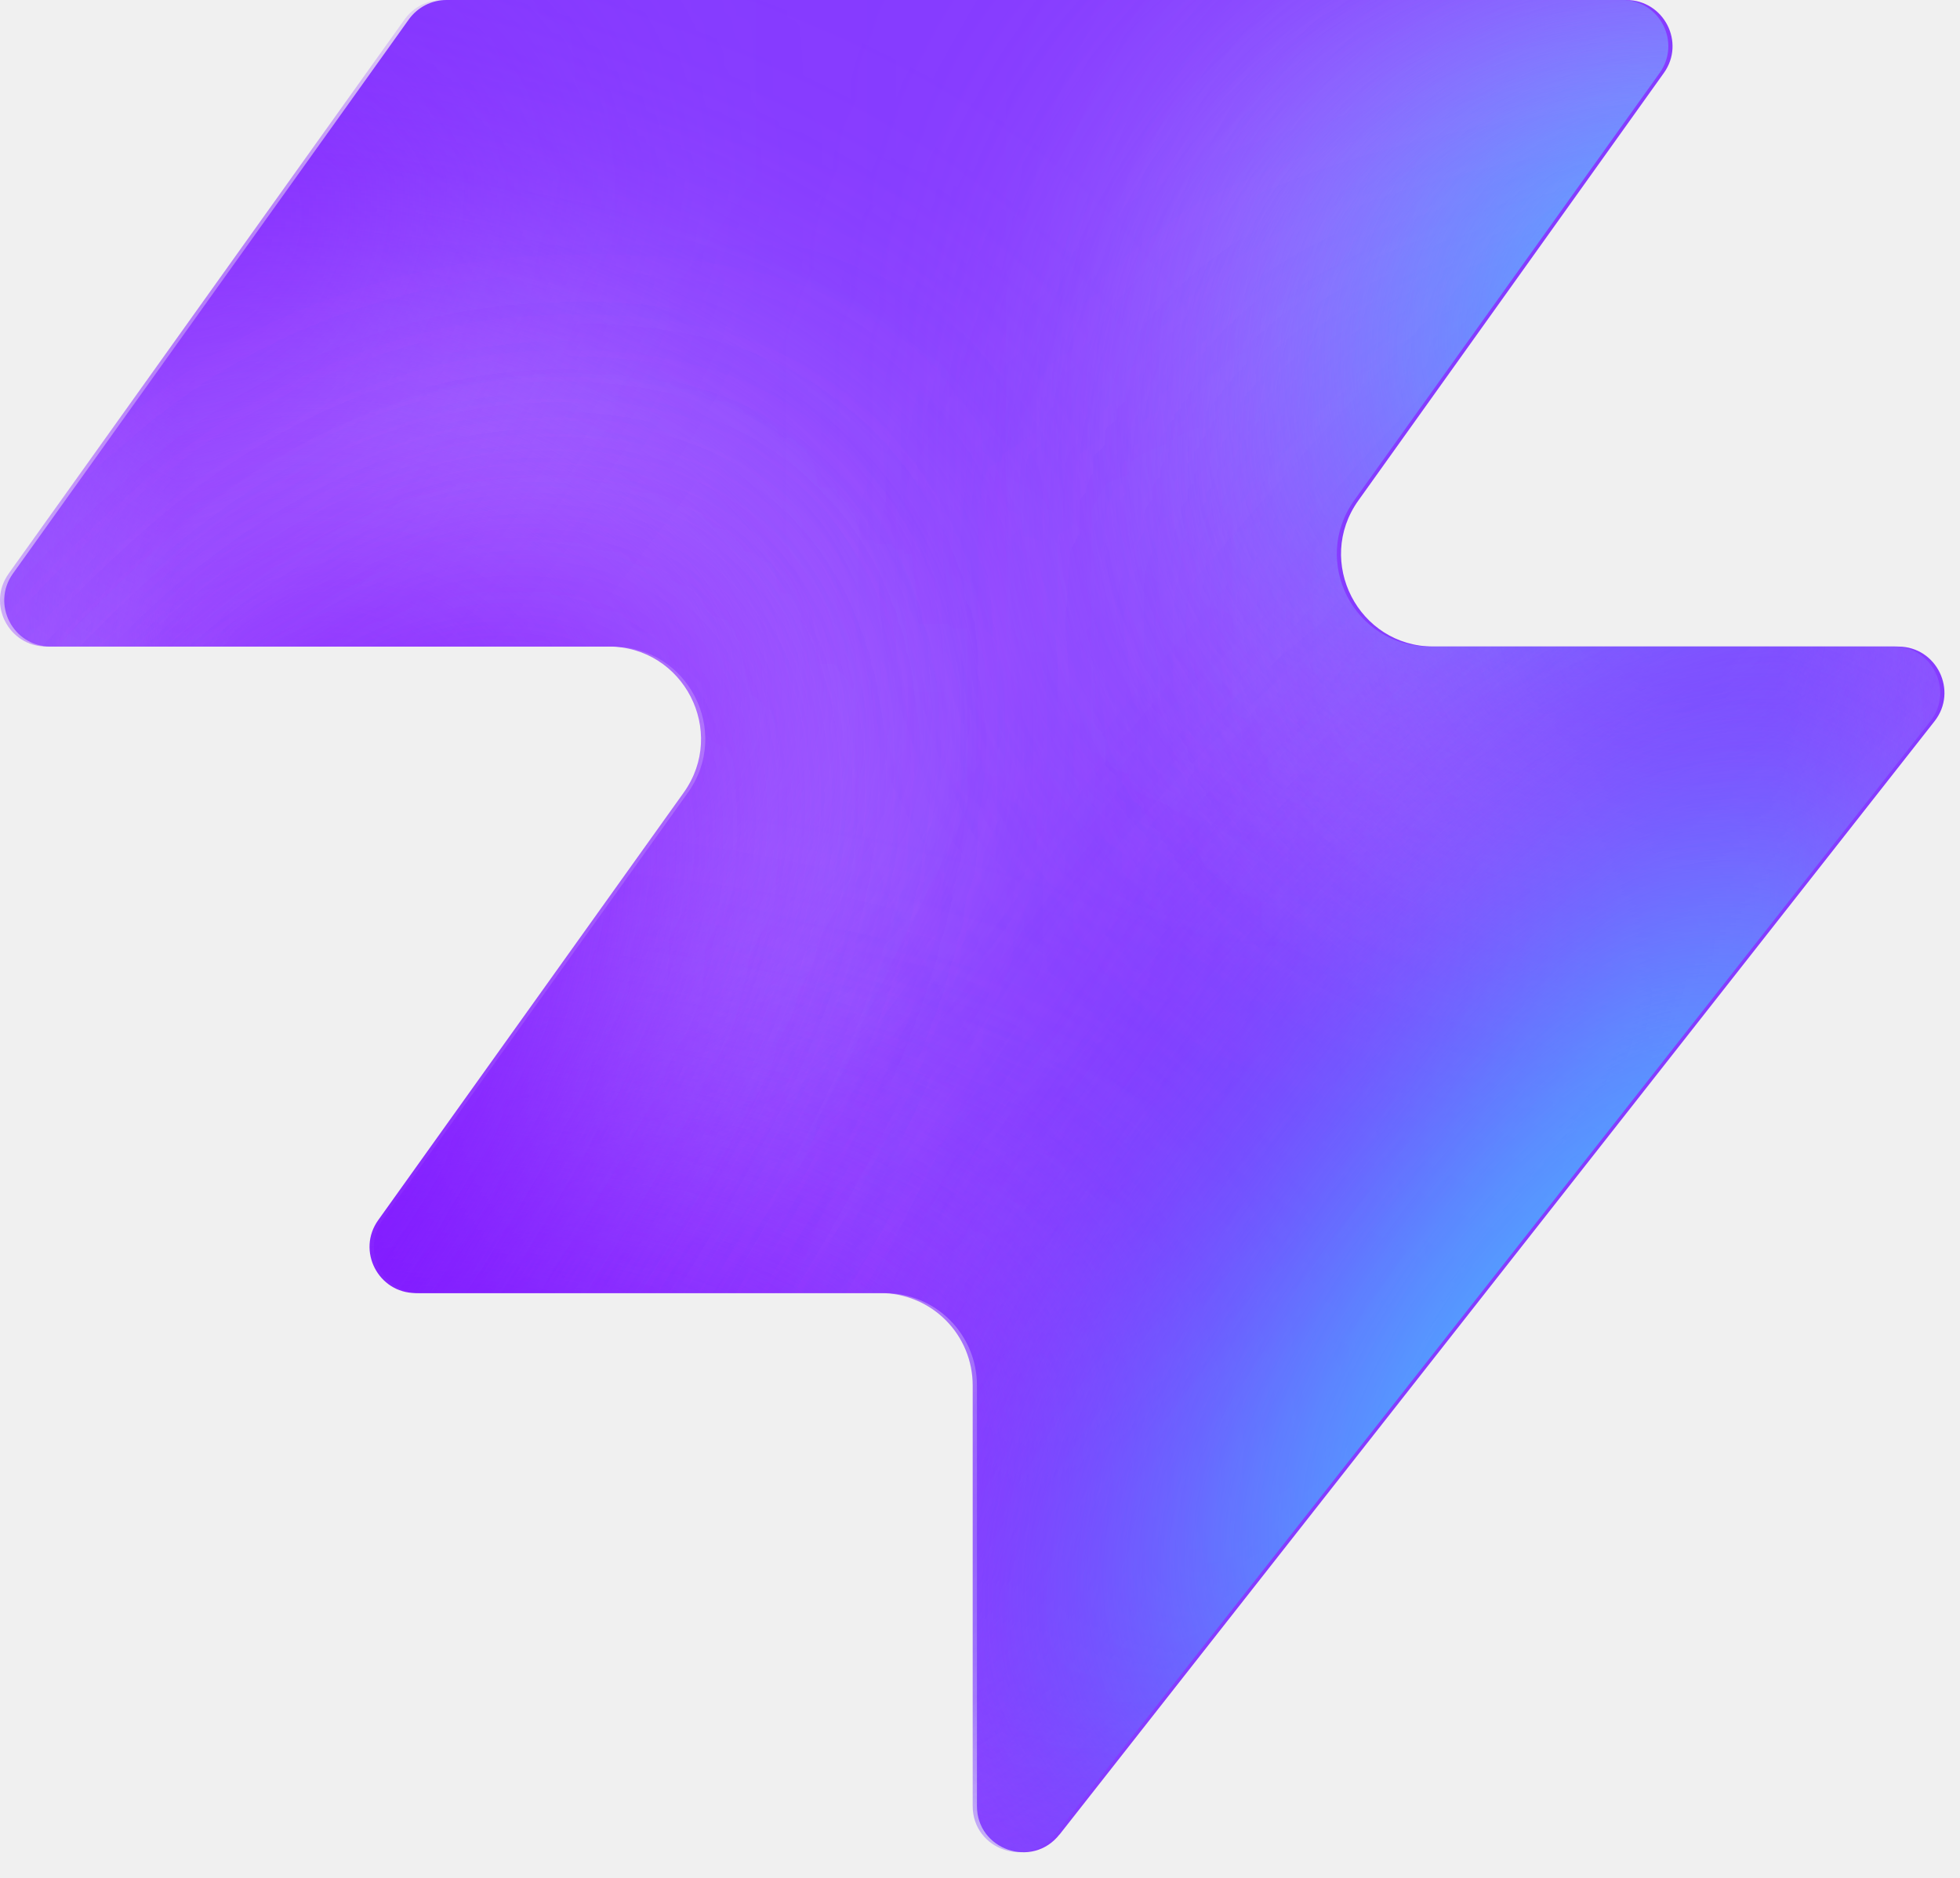
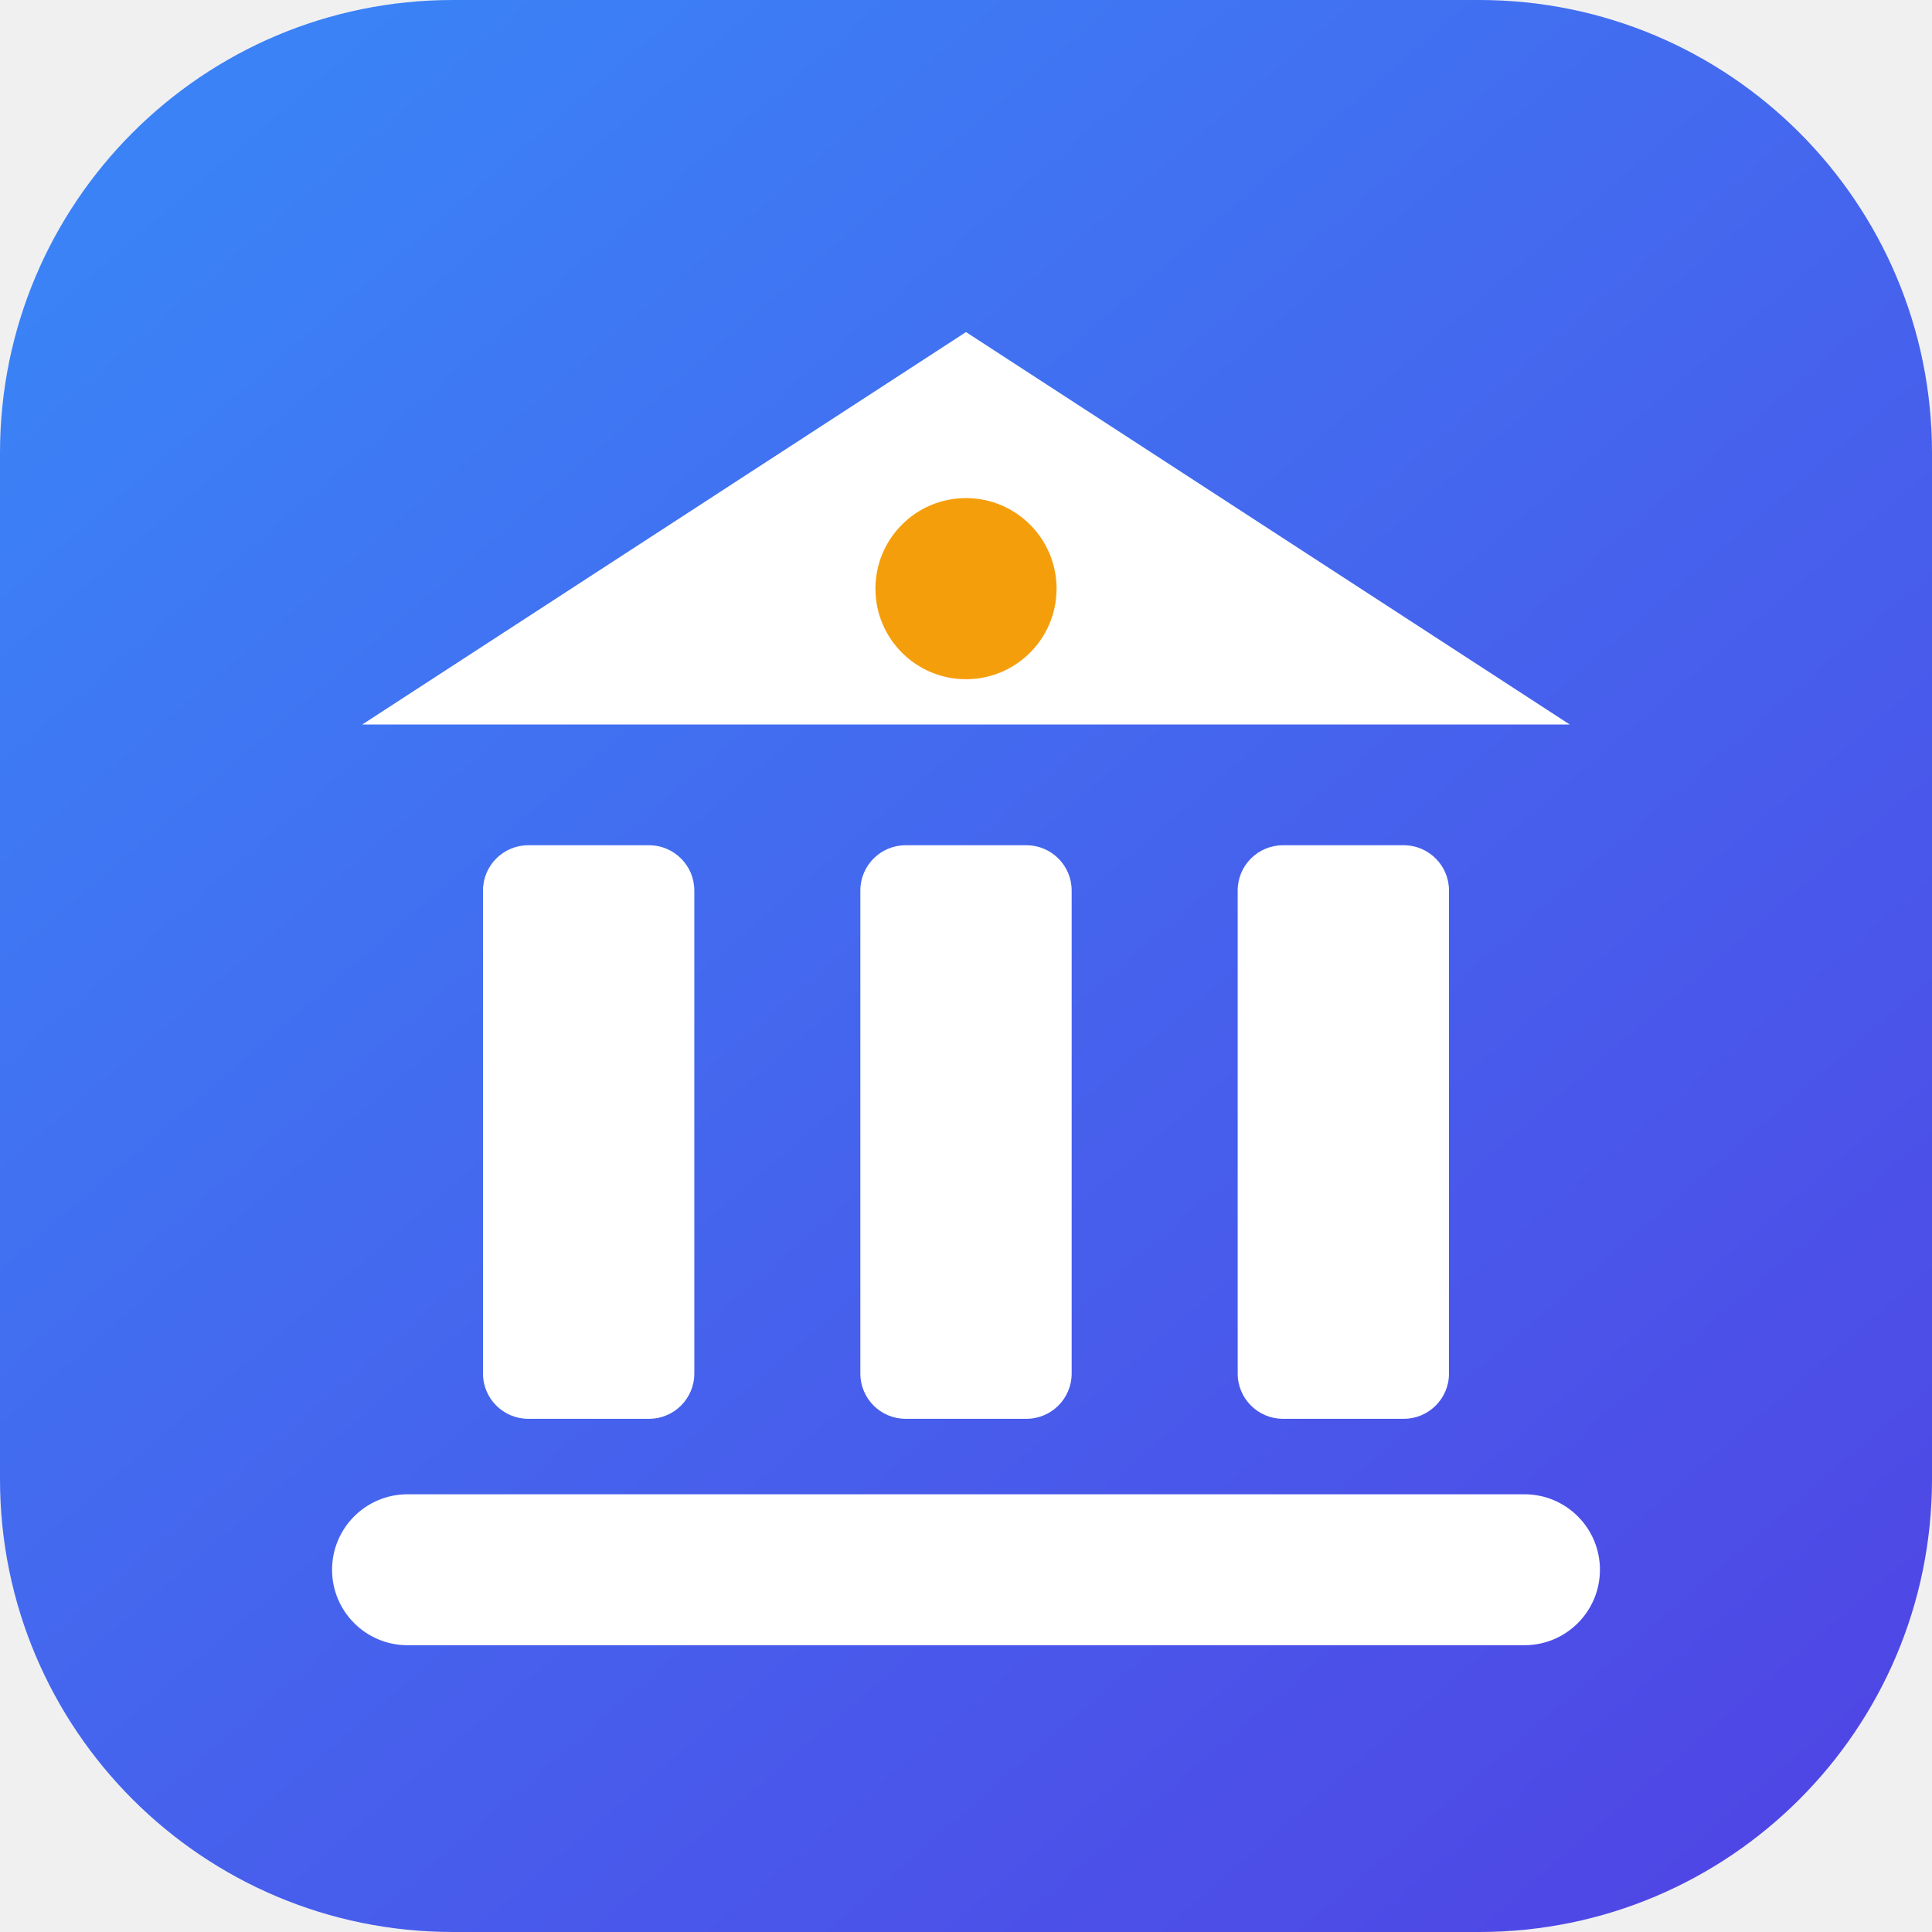
- <svg xmlns="http://www.w3.org/2000/svg" width="48" height="46" fill="none" viewBox="0 0 48 46">
-   <path fill="#863bff" d="M25.946 44.938c-.664.845-2.021.375-2.021-.698V33.937a2.26 2.26 0 0 0-2.262-2.262H10.287c-.92 0-1.456-1.04-.92-1.788l7.48-10.471c1.07-1.497 0-3.578-1.842-3.578H1.237c-.92 0-1.456-1.04-.92-1.788L10.013.474c.214-.297.556-.474.92-.474h28.894c.92 0 1.456 1.04.92 1.788l-7.48 10.471c-1.07 1.498 0 3.579 1.842 3.579h11.377c.943 0 1.473 1.088.89 1.83L25.947 44.94z" style="fill:#863bff;fill:color(display-p3 .525 .23 1);fill-opacity:1" />
-   <mask id="a" width="48" height="46" x="0" y="0" maskUnits="userSpaceOnUse" style="mask-type:alpha">
-     <path fill="#000" d="M25.842 44.938c-.664.844-2.021.375-2.021-.698V33.937a2.26 2.26 0 0 0-2.262-2.262H10.183c-.92 0-1.456-1.04-.92-1.788l7.48-10.471c1.07-1.498 0-3.579-1.842-3.579H1.133c-.92 0-1.456-1.04-.92-1.787L9.91.473c.214-.297.556-.474.92-.474h28.894c.92 0 1.456 1.04.92 1.788l-7.48 10.471c-1.07 1.498 0 3.578 1.842 3.578h11.377c.943 0 1.473 1.088.89 1.832L25.843 44.94z" style="fill:#000;fill-opacity:1" />
-   </mask>
-   <g mask="url(#a)">
-     <g filter="url(#b)">
-       <ellipse cx="5.508" cy="14.704" fill="#ede6ff" rx="5.508" ry="14.704" style="fill:#ede6ff;fill:color(display-p3 .927 .903 1);fill-opacity:1" transform="matrix(.00324 1 1 -.00324 -4.47 31.516)" />
-     </g>
-     <g filter="url(#c)">
-       <ellipse cx="10.399" cy="29.851" fill="#ede6ff" rx="10.399" ry="29.851" style="fill:#ede6ff;fill:color(display-p3 .927 .903 1);fill-opacity:1" transform="matrix(.00324 1 1 -.00324 -39.328 7.883)" />
-     </g>
-     <g filter="url(#d)">
-       <ellipse cx="5.508" cy="30.487" fill="#7e14ff" rx="5.508" ry="30.487" style="fill:#7e14ff;fill:color(display-p3 .492 .077 1);fill-opacity:1" transform="rotate(89.814 -25.913 -14.639)scale(1 -1)" />
-     </g>
-     <g filter="url(#e)">
-       <ellipse cx="5.508" cy="30.599" fill="#7e14ff" rx="5.508" ry="30.599" style="fill:#7e14ff;fill:color(display-p3 .492 .077 1);fill-opacity:1" transform="rotate(89.814 -32.644 -3.334)scale(1 -1)" />
-     </g>
-     <g filter="url(#f)">
-       <ellipse cx="5.508" cy="30.599" fill="#7e14ff" rx="5.508" ry="30.599" style="fill:#7e14ff;fill:color(display-p3 .492 .077 1);fill-opacity:1" transform="matrix(.00324 1 1 -.00324 -34.34 30.47)" />
-     </g>
-     <g filter="url(#g)">
-       <ellipse cx="14.072" cy="22.078" fill="#ede6ff" rx="14.072" ry="22.078" style="fill:#ede6ff;fill:color(display-p3 .927 .903 1);fill-opacity:1" transform="rotate(93.35 24.506 48.493)scale(-1 1)" />
-     </g>
-     <g filter="url(#h)">
-       <ellipse cx="3.47" cy="21.501" fill="#7e14ff" rx="3.47" ry="21.501" style="fill:#7e14ff;fill:color(display-p3 .492 .077 1);fill-opacity:1" transform="rotate(89.009 28.708 47.59)scale(-1 1)" />
-     </g>
-     <g filter="url(#i)">
-       <ellipse cx="3.47" cy="21.501" fill="#7e14ff" rx="3.47" ry="21.501" style="fill:#7e14ff;fill:color(display-p3 .492 .077 1);fill-opacity:1" transform="rotate(89.009 28.708 47.59)scale(-1 1)" />
-     </g>
-     <g filter="url(#j)">
-       <ellipse cx=".387" cy="8.972" fill="#7e14ff" rx="4.407" ry="29.108" style="fill:#7e14ff;fill:color(display-p3 .492 .077 1);fill-opacity:1" transform="rotate(39.51 .387 8.972)" />
-     </g>
-     <g filter="url(#k)">
-       <ellipse cx="47.523" cy="-6.092" fill="#7e14ff" rx="4.407" ry="29.108" style="fill:#7e14ff;fill:color(display-p3 .492 .077 1);fill-opacity:1" transform="rotate(37.892 47.523 -6.092)" />
-     </g>
-     <g filter="url(#l)">
-       <ellipse cx="41.412" cy="6.333" fill="#47bfff" rx="5.971" ry="9.665" style="fill:#47bfff;fill:color(display-p3 .28 .748 1);fill-opacity:1" transform="rotate(37.892 41.412 6.333)" />
-     </g>
-     <g filter="url(#m)">
-       <ellipse cx="-1.879" cy="38.332" fill="#7e14ff" rx="4.407" ry="29.108" style="fill:#7e14ff;fill:color(display-p3 .492 .077 1);fill-opacity:1" transform="rotate(37.892 -1.88 38.332)" />
-     </g>
-     <g filter="url(#n)">
-       <ellipse cx="-1.879" cy="38.332" fill="#7e14ff" rx="4.407" ry="29.108" style="fill:#7e14ff;fill:color(display-p3 .492 .077 1);fill-opacity:1" transform="rotate(37.892 -1.88 38.332)" />
-     </g>
-     <g filter="url(#o)">
-       <ellipse cx="35.651" cy="29.907" fill="#7e14ff" rx="4.407" ry="29.108" style="fill:#7e14ff;fill:color(display-p3 .492 .077 1);fill-opacity:1" transform="rotate(37.892 35.651 29.907)" />
-     </g>
-     <g filter="url(#p)">
-       <ellipse cx="38.418" cy="32.4" fill="#47bfff" rx="5.971" ry="15.297" style="fill:#47bfff;fill:color(display-p3 .28 .748 1);fill-opacity:1" transform="rotate(37.892 38.418 32.4)" />
-     </g>
-   </g>
+ <svg xmlns="http://www.w3.org/2000/svg" viewBox="0 0 64 64" role="img" aria-label="Financial Assistant">
  <defs>
-     <filter id="b" width="60.045" height="41.654" x="-19.77" y="16.149" color-interpolation-filters="sRGB" filterUnits="userSpaceOnUse">
-       <feFlood flood-opacity="0" result="BackgroundImageFix" />
-       <feBlend in="SourceGraphic" in2="BackgroundImageFix" result="shape" />
-       <feGaussianBlur result="effect1_foregroundBlur_2002_17158" stdDeviation="7.659" />
-     </filter>
-     <filter id="c" width="90.34" height="51.437" x="-54.613" y="-7.533" color-interpolation-filters="sRGB" filterUnits="userSpaceOnUse">
-       <feFlood flood-opacity="0" result="BackgroundImageFix" />
-       <feBlend in="SourceGraphic" in2="BackgroundImageFix" result="shape" />
-       <feGaussianBlur result="effect1_foregroundBlur_2002_17158" stdDeviation="7.659" />
-     </filter>
-     <filter id="d" width="79.355" height="29.4" x="-49.64" y="2.03" color-interpolation-filters="sRGB" filterUnits="userSpaceOnUse">
-       <feFlood flood-opacity="0" result="BackgroundImageFix" />
-       <feBlend in="SourceGraphic" in2="BackgroundImageFix" result="shape" />
-       <feGaussianBlur result="effect1_foregroundBlur_2002_17158" stdDeviation="4.596" />
-     </filter>
-     <filter id="e" width="79.579" height="29.4" x="-45.045" y="20.029" color-interpolation-filters="sRGB" filterUnits="userSpaceOnUse">
-       <feFlood flood-opacity="0" result="BackgroundImageFix" />
-       <feBlend in="SourceGraphic" in2="BackgroundImageFix" result="shape" />
-       <feGaussianBlur result="effect1_foregroundBlur_2002_17158" stdDeviation="4.596" />
-     </filter>
-     <filter id="f" width="79.579" height="29.4" x="-43.513" y="21.178" color-interpolation-filters="sRGB" filterUnits="userSpaceOnUse">
-       <feFlood flood-opacity="0" result="BackgroundImageFix" />
-       <feBlend in="SourceGraphic" in2="BackgroundImageFix" result="shape" />
-       <feGaussianBlur result="effect1_foregroundBlur_2002_17158" stdDeviation="4.596" />
-     </filter>
-     <filter id="g" width="74.749" height="58.852" x="15.756" y="-17.901" color-interpolation-filters="sRGB" filterUnits="userSpaceOnUse">
-       <feFlood flood-opacity="0" result="BackgroundImageFix" />
-       <feBlend in="SourceGraphic" in2="BackgroundImageFix" result="shape" />
-       <feGaussianBlur result="effect1_foregroundBlur_2002_17158" stdDeviation="7.659" />
-     </filter>
-     <filter id="h" width="61.377" height="25.362" x="23.548" y="2.284" color-interpolation-filters="sRGB" filterUnits="userSpaceOnUse">
-       <feFlood flood-opacity="0" result="BackgroundImageFix" />
-       <feBlend in="SourceGraphic" in2="BackgroundImageFix" result="shape" />
-       <feGaussianBlur result="effect1_foregroundBlur_2002_17158" stdDeviation="4.596" />
-     </filter>
-     <filter id="i" width="61.377" height="25.362" x="23.548" y="2.284" color-interpolation-filters="sRGB" filterUnits="userSpaceOnUse">
-       <feFlood flood-opacity="0" result="BackgroundImageFix" />
-       <feBlend in="SourceGraphic" in2="BackgroundImageFix" result="shape" />
-       <feGaussianBlur result="effect1_foregroundBlur_2002_17158" stdDeviation="4.596" />
-     </filter>
-     <filter id="j" width="56.045" height="63.649" x="-27.636" y="-22.853" color-interpolation-filters="sRGB" filterUnits="userSpaceOnUse">
-       <feFlood flood-opacity="0" result="BackgroundImageFix" />
-       <feBlend in="SourceGraphic" in2="BackgroundImageFix" result="shape" />
-       <feGaussianBlur result="effect1_foregroundBlur_2002_17158" stdDeviation="4.596" />
-     </filter>
-     <filter id="k" width="54.814" height="64.646" x="20.116" y="-38.415" color-interpolation-filters="sRGB" filterUnits="userSpaceOnUse">
-       <feFlood flood-opacity="0" result="BackgroundImageFix" />
-       <feBlend in="SourceGraphic" in2="BackgroundImageFix" result="shape" />
-       <feGaussianBlur result="effect1_foregroundBlur_2002_17158" stdDeviation="4.596" />
-     </filter>
-     <filter id="l" width="33.541" height="35.313" x="24.641" y="-11.323" color-interpolation-filters="sRGB" filterUnits="userSpaceOnUse">
-       <feFlood flood-opacity="0" result="BackgroundImageFix" />
-       <feBlend in="SourceGraphic" in2="BackgroundImageFix" result="shape" />
-       <feGaussianBlur result="effect1_foregroundBlur_2002_17158" stdDeviation="4.596" />
-     </filter>
-     <filter id="m" width="54.814" height="64.646" x="-29.286" y="6.009" color-interpolation-filters="sRGB" filterUnits="userSpaceOnUse">
-       <feFlood flood-opacity="0" result="BackgroundImageFix" />
-       <feBlend in="SourceGraphic" in2="BackgroundImageFix" result="shape" />
-       <feGaussianBlur result="effect1_foregroundBlur_2002_17158" stdDeviation="4.596" />
-     </filter>
-     <filter id="n" width="54.814" height="64.646" x="-29.286" y="6.009" color-interpolation-filters="sRGB" filterUnits="userSpaceOnUse">
-       <feFlood flood-opacity="0" result="BackgroundImageFix" />
-       <feBlend in="SourceGraphic" in2="BackgroundImageFix" result="shape" />
-       <feGaussianBlur result="effect1_foregroundBlur_2002_17158" stdDeviation="4.596" />
-     </filter>
-     <filter id="o" width="54.814" height="64.646" x="8.244" y="-2.416" color-interpolation-filters="sRGB" filterUnits="userSpaceOnUse">
-       <feFlood flood-opacity="0" result="BackgroundImageFix" />
-       <feBlend in="SourceGraphic" in2="BackgroundImageFix" result="shape" />
-       <feGaussianBlur result="effect1_foregroundBlur_2002_17158" stdDeviation="4.596" />
-     </filter>
-     <filter id="p" width="39.409" height="43.623" x="18.713" y="10.588" color-interpolation-filters="sRGB" filterUnits="userSpaceOnUse">
-       <feFlood flood-opacity="0" result="BackgroundImageFix" />
-       <feBlend in="SourceGraphic" in2="BackgroundImageFix" result="shape" />
-       <feGaussianBlur result="effect1_foregroundBlur_2002_17158" stdDeviation="4.596" />
-     </filter>
+     <linearGradient id="bg" x1="8" y1="4" x2="58" y2="62" gradientUnits="userSpaceOnUse">
+       <stop offset="0" stop-color="#3b82f6" />
+       <stop offset="1" stop-color="#4f46e5" />
+     </linearGradient>
  </defs>
+   <rect width="64" height="64" rx="15" fill="url(#bg)" />
+   <path d="M32 11 52 24H12z" fill="#fff" />
+   <circle cx="32" cy="19.5" r="3" fill="#f59e0b" />
+   <rect x="16" y="28" width="7" height="19" rx="1.5" fill="#fff" />
+   <rect x="28.5" y="28" width="7" height="19" rx="1.5" fill="#fff" />
+   <rect x="41" y="28" width="7" height="19" rx="1.5" fill="#fff" />
+   <rect x="11" y="49.5" width="42" height="5" rx="2.5" fill="#fff" />
</svg>
